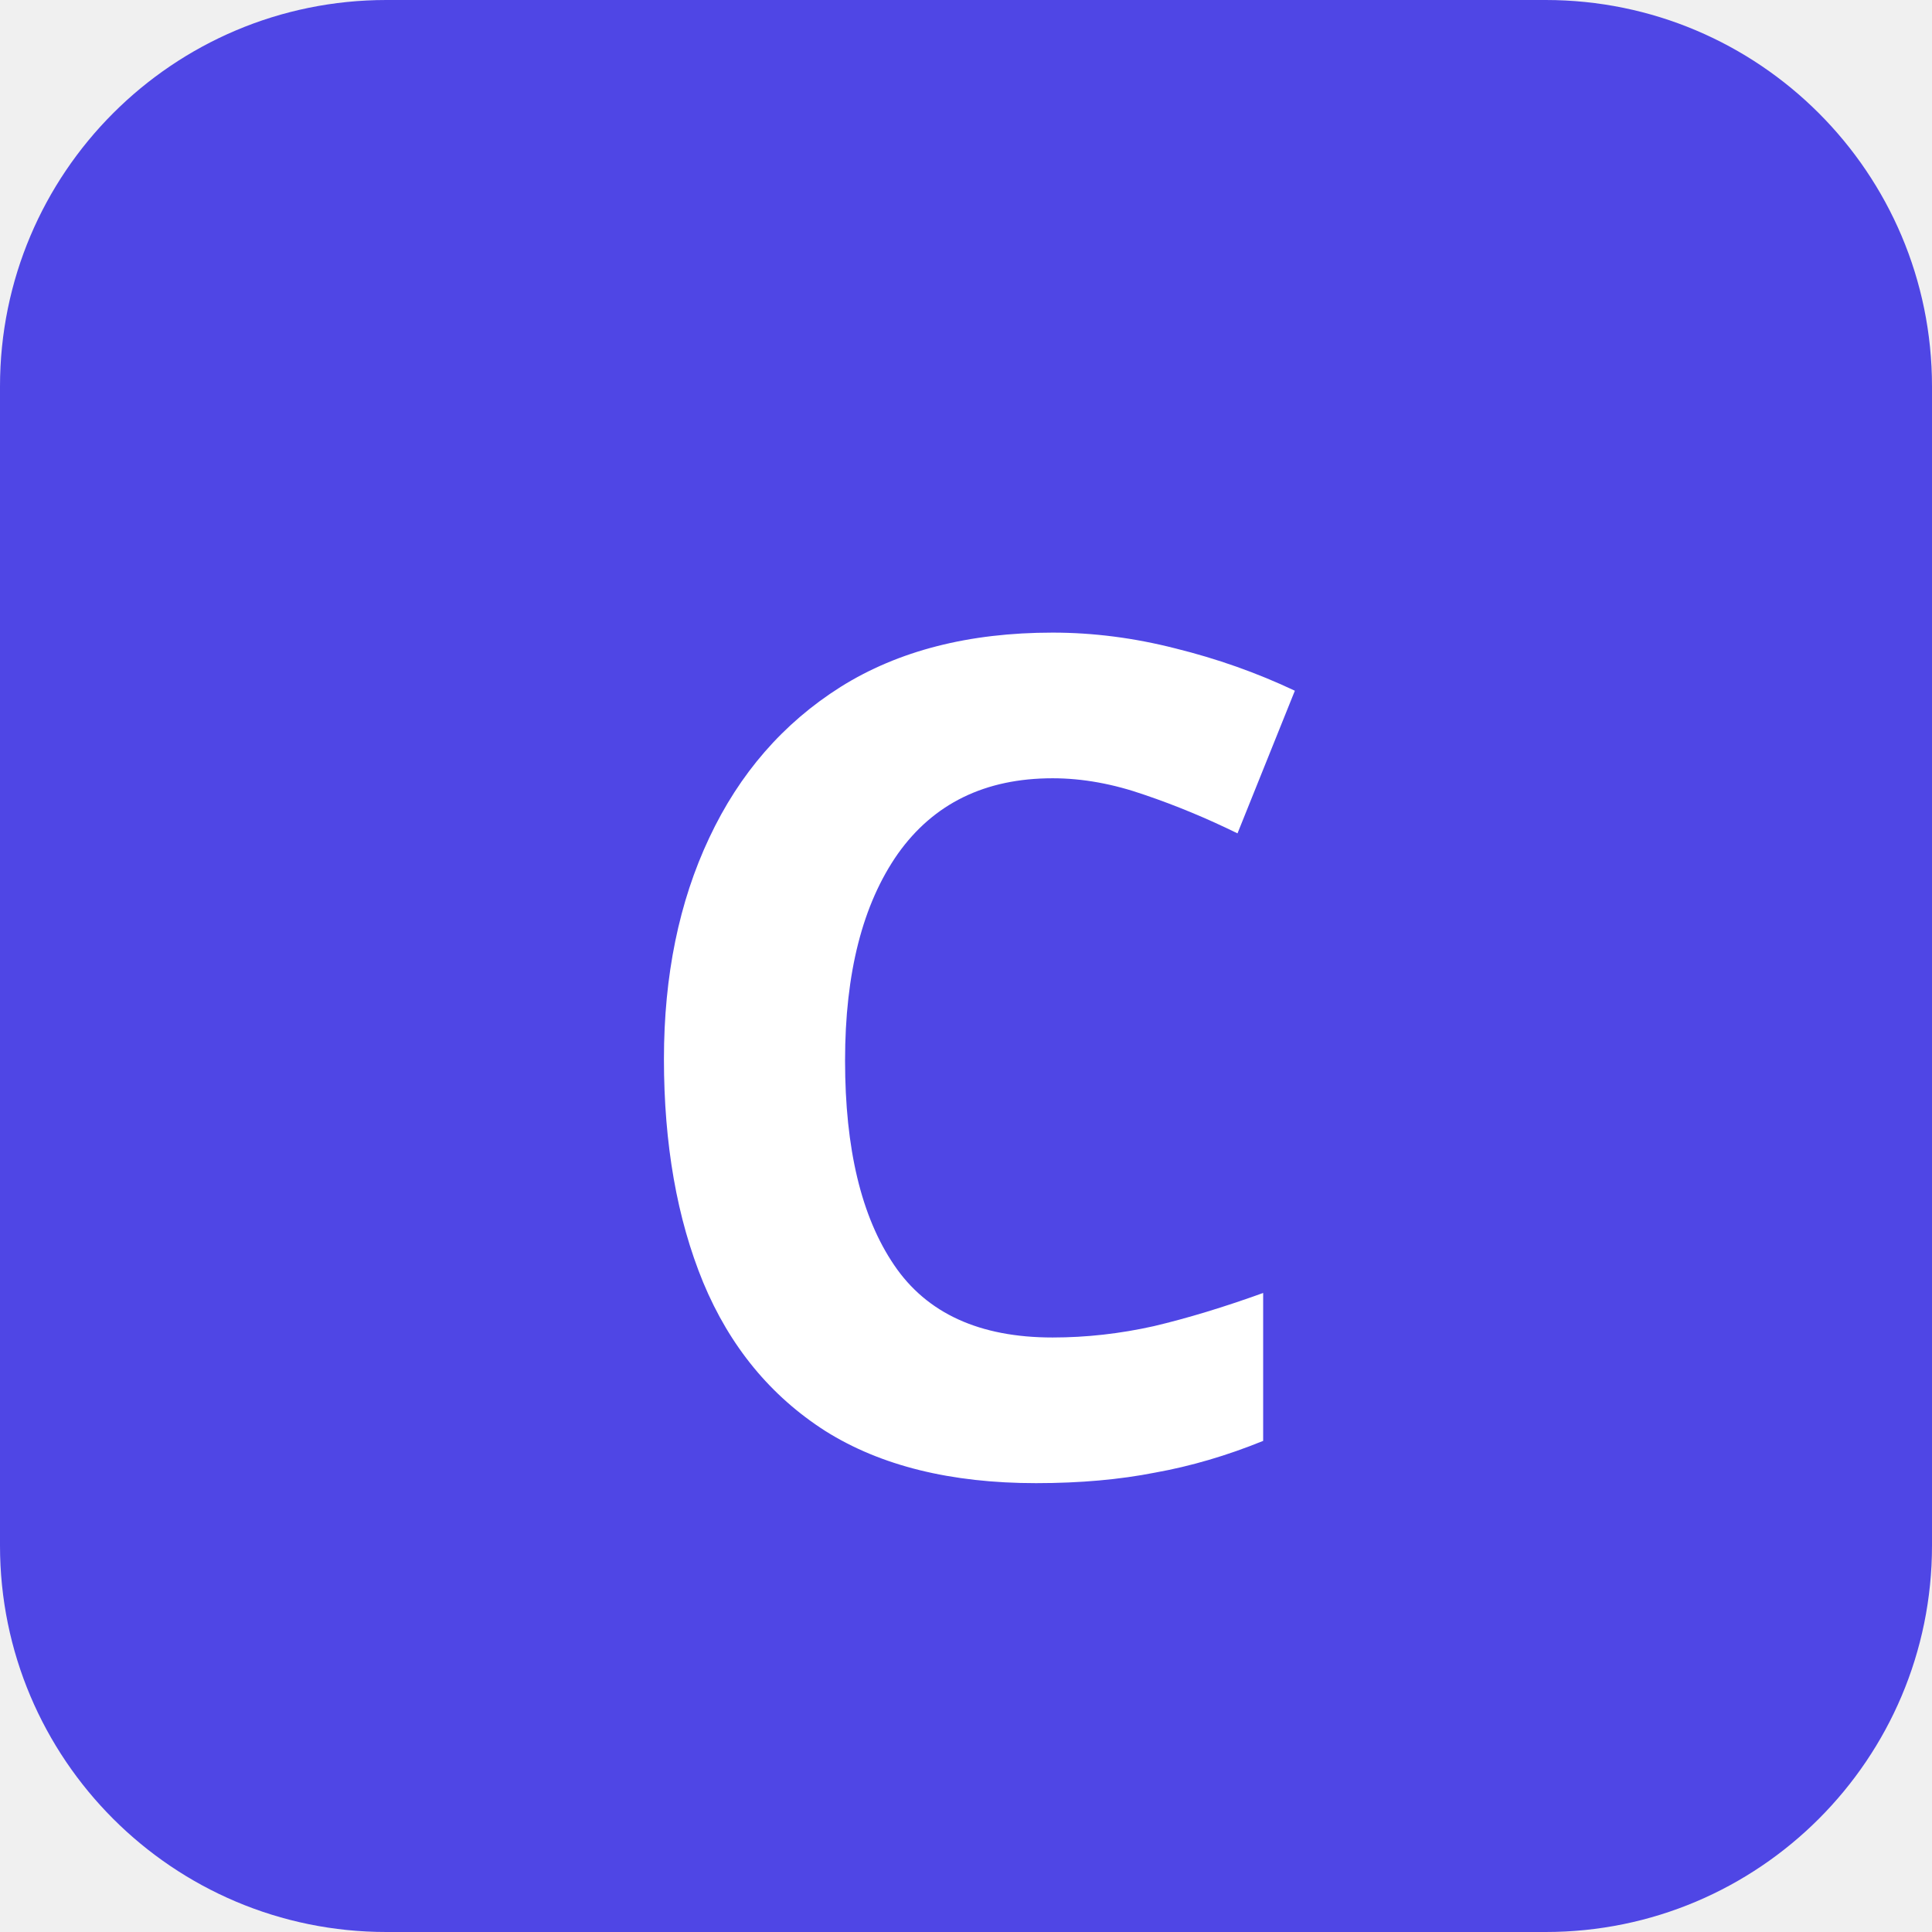
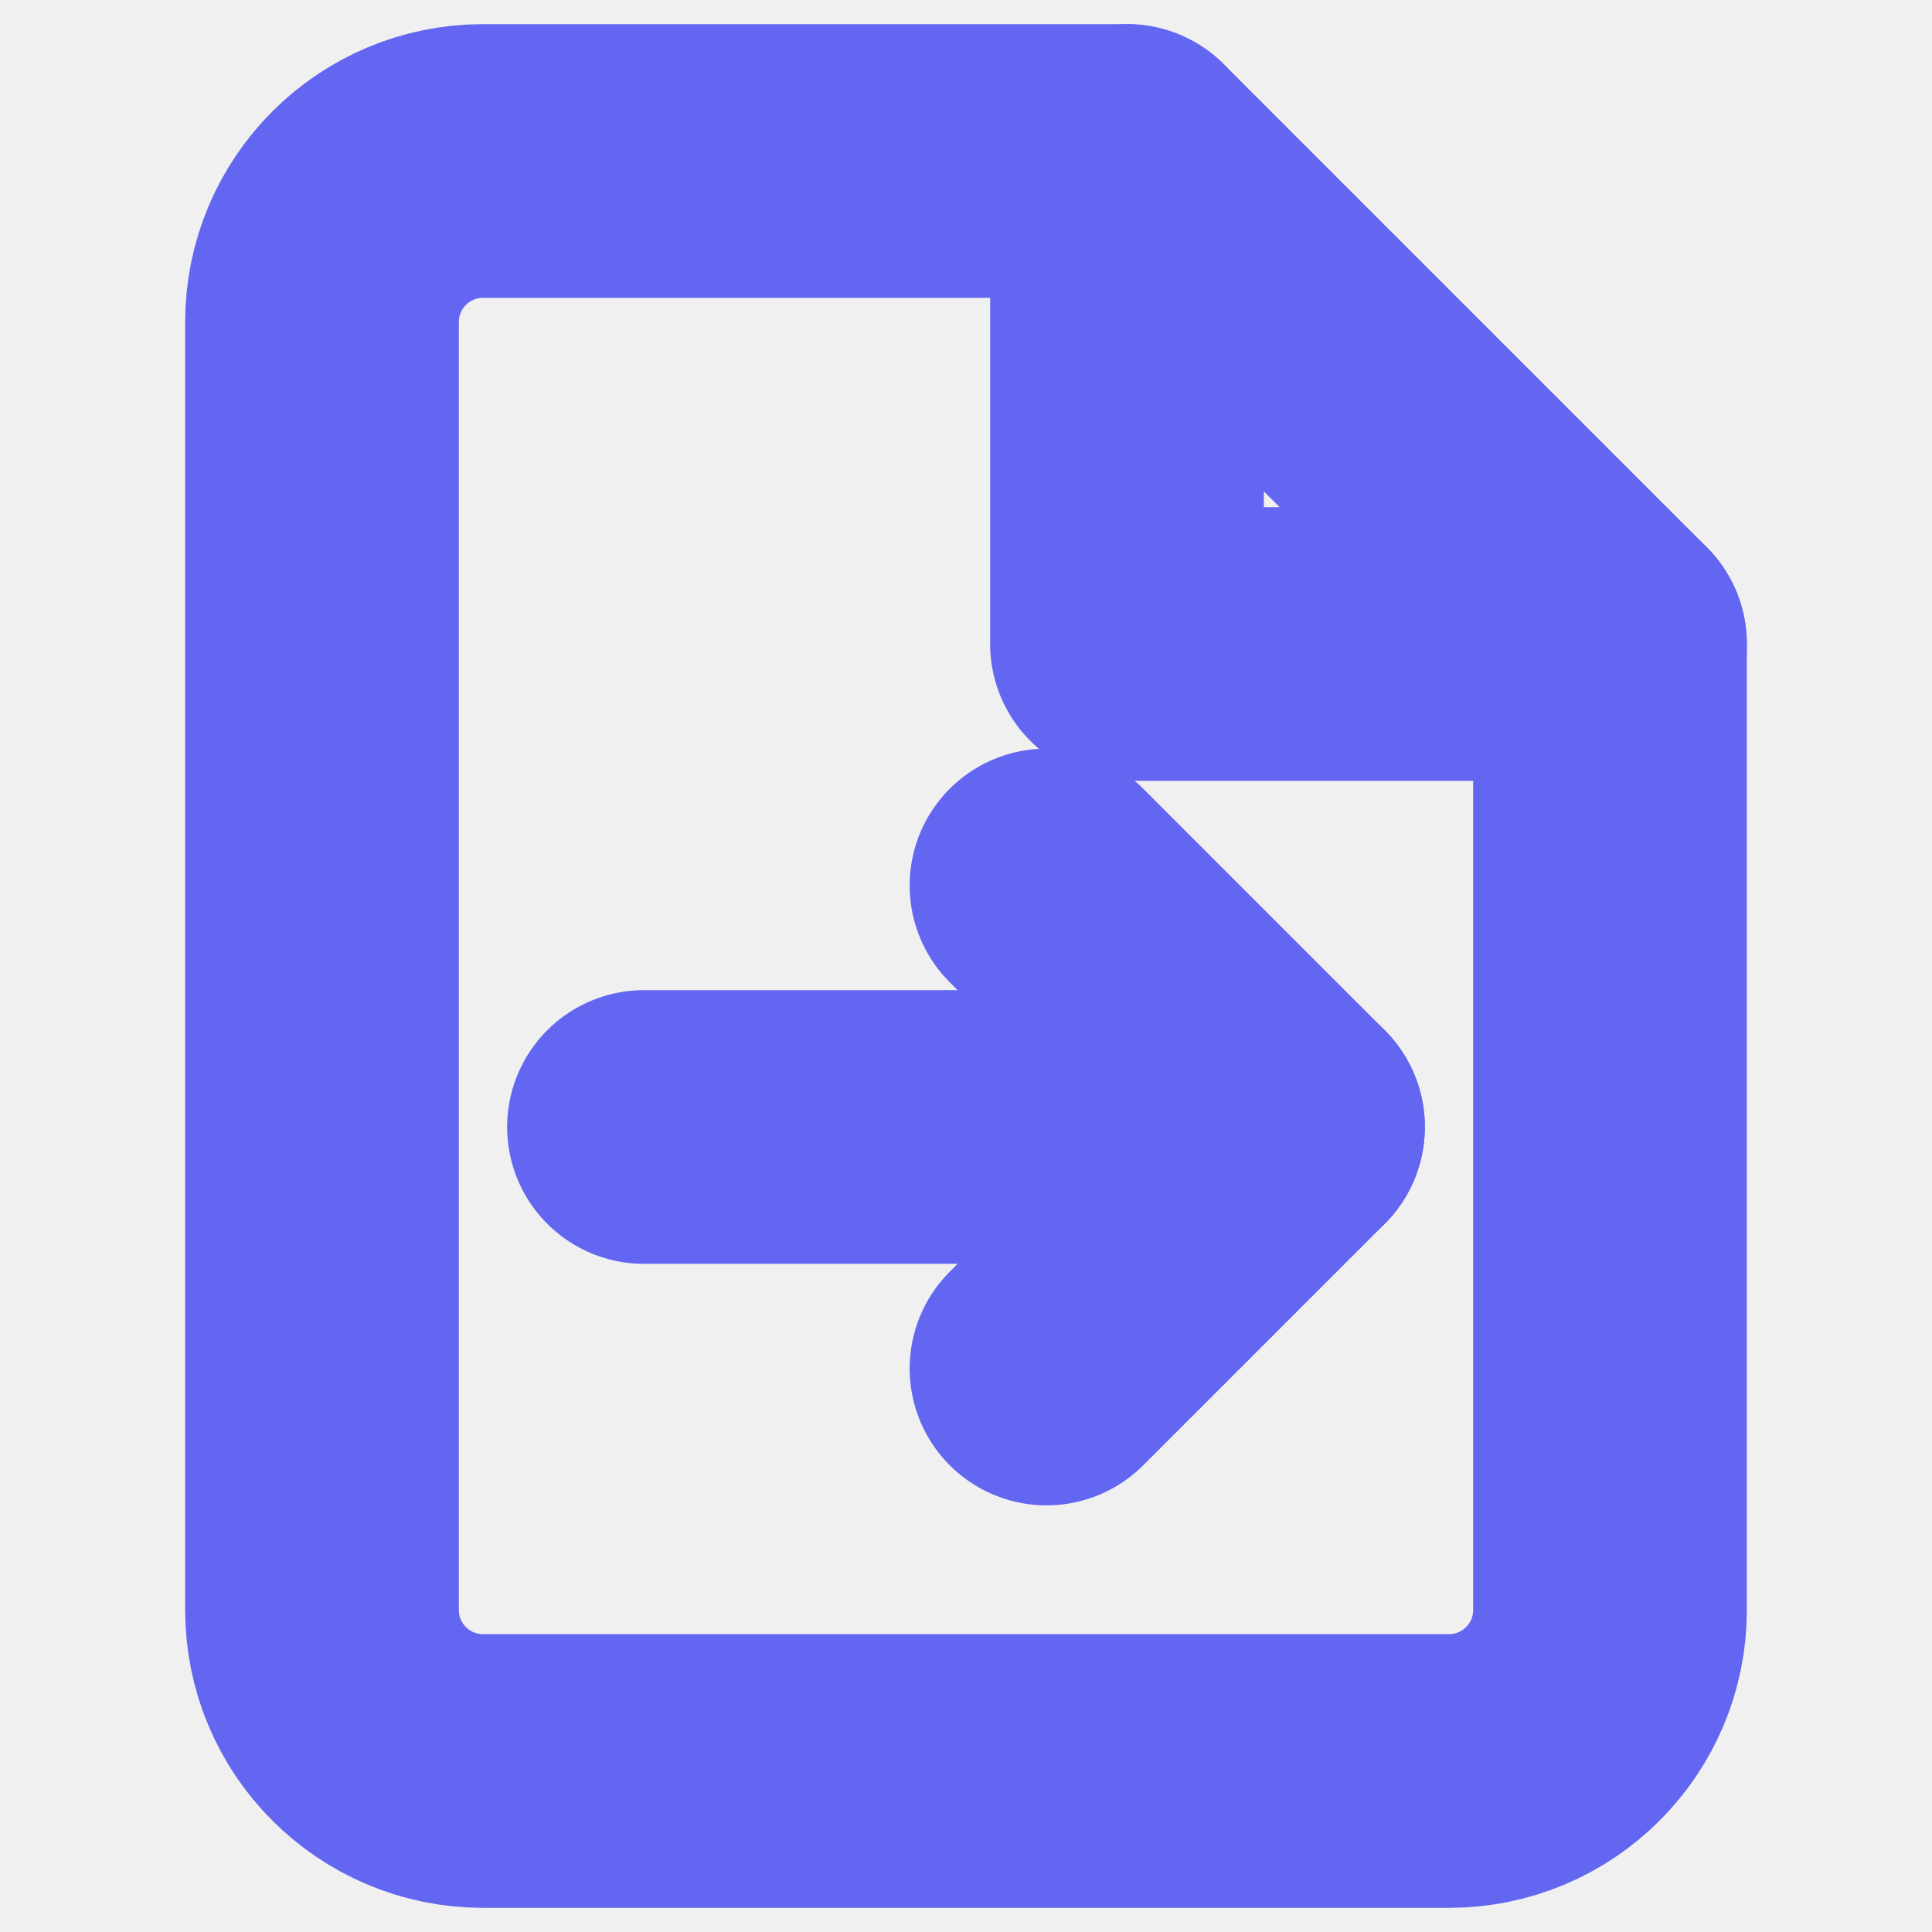
- <svg xmlns="http://www.w3.org/2000/svg" viewBox="0 0 40 40">
-   <rect width="40" height="40" rx="8" fill="#4F46E5" />
-   <text x="50%" y="55%" dominant-baseline="middle" text-anchor="middle" fill="white" font-family="sans-serif" font-size="24" font-weight="bold">
-     C
-   </text>
+ <svg xmlns="http://www.w3.org/2000/svg" viewBox="0 0 24 24" width="100" height="100" fill="none" stroke="#6366f1" stroke-width="3.4" stroke-linecap="round" stroke-linejoin="round">
+   <path d="M14 2H6a2 2 0 0 0-2 2v16a2 2 0 0 0 2 2h12a2 2 0 0 0 2-2V8z" />
+   <path d="M14 2v6h6" />
+   <path d="M8 14h8" />
+   <path d="m13 11 3 3-3 3" />
</svg>
